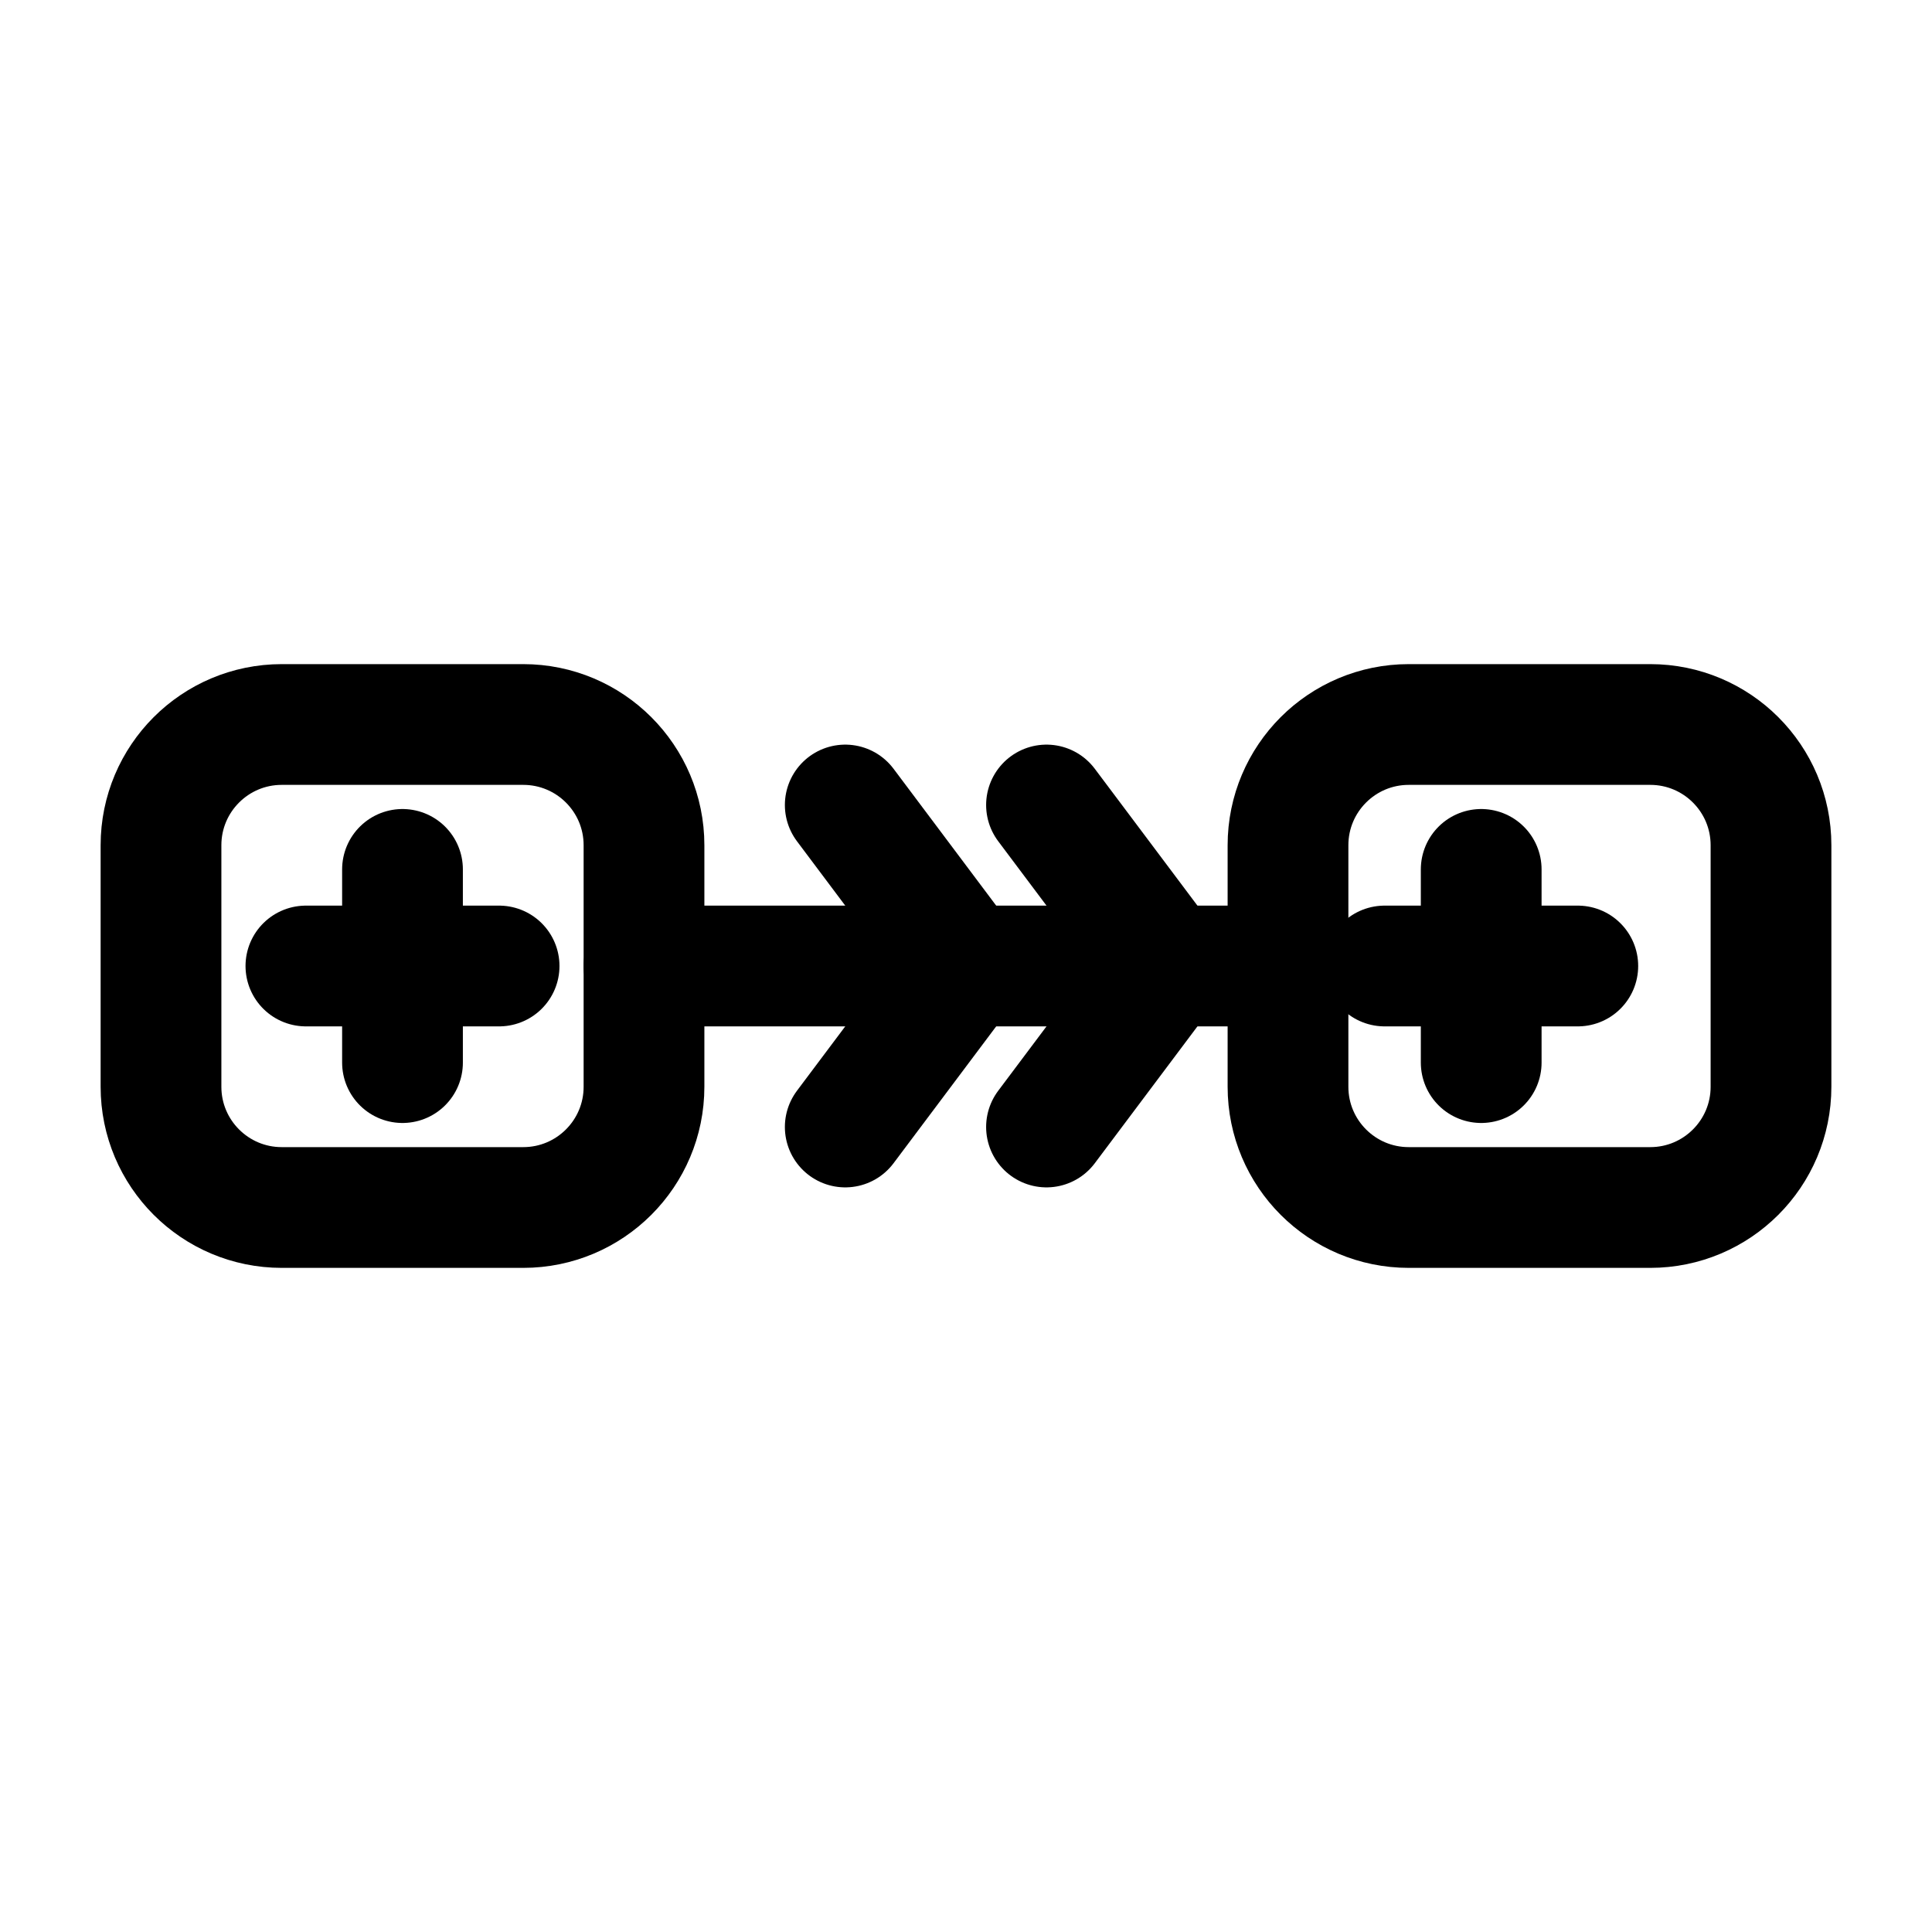
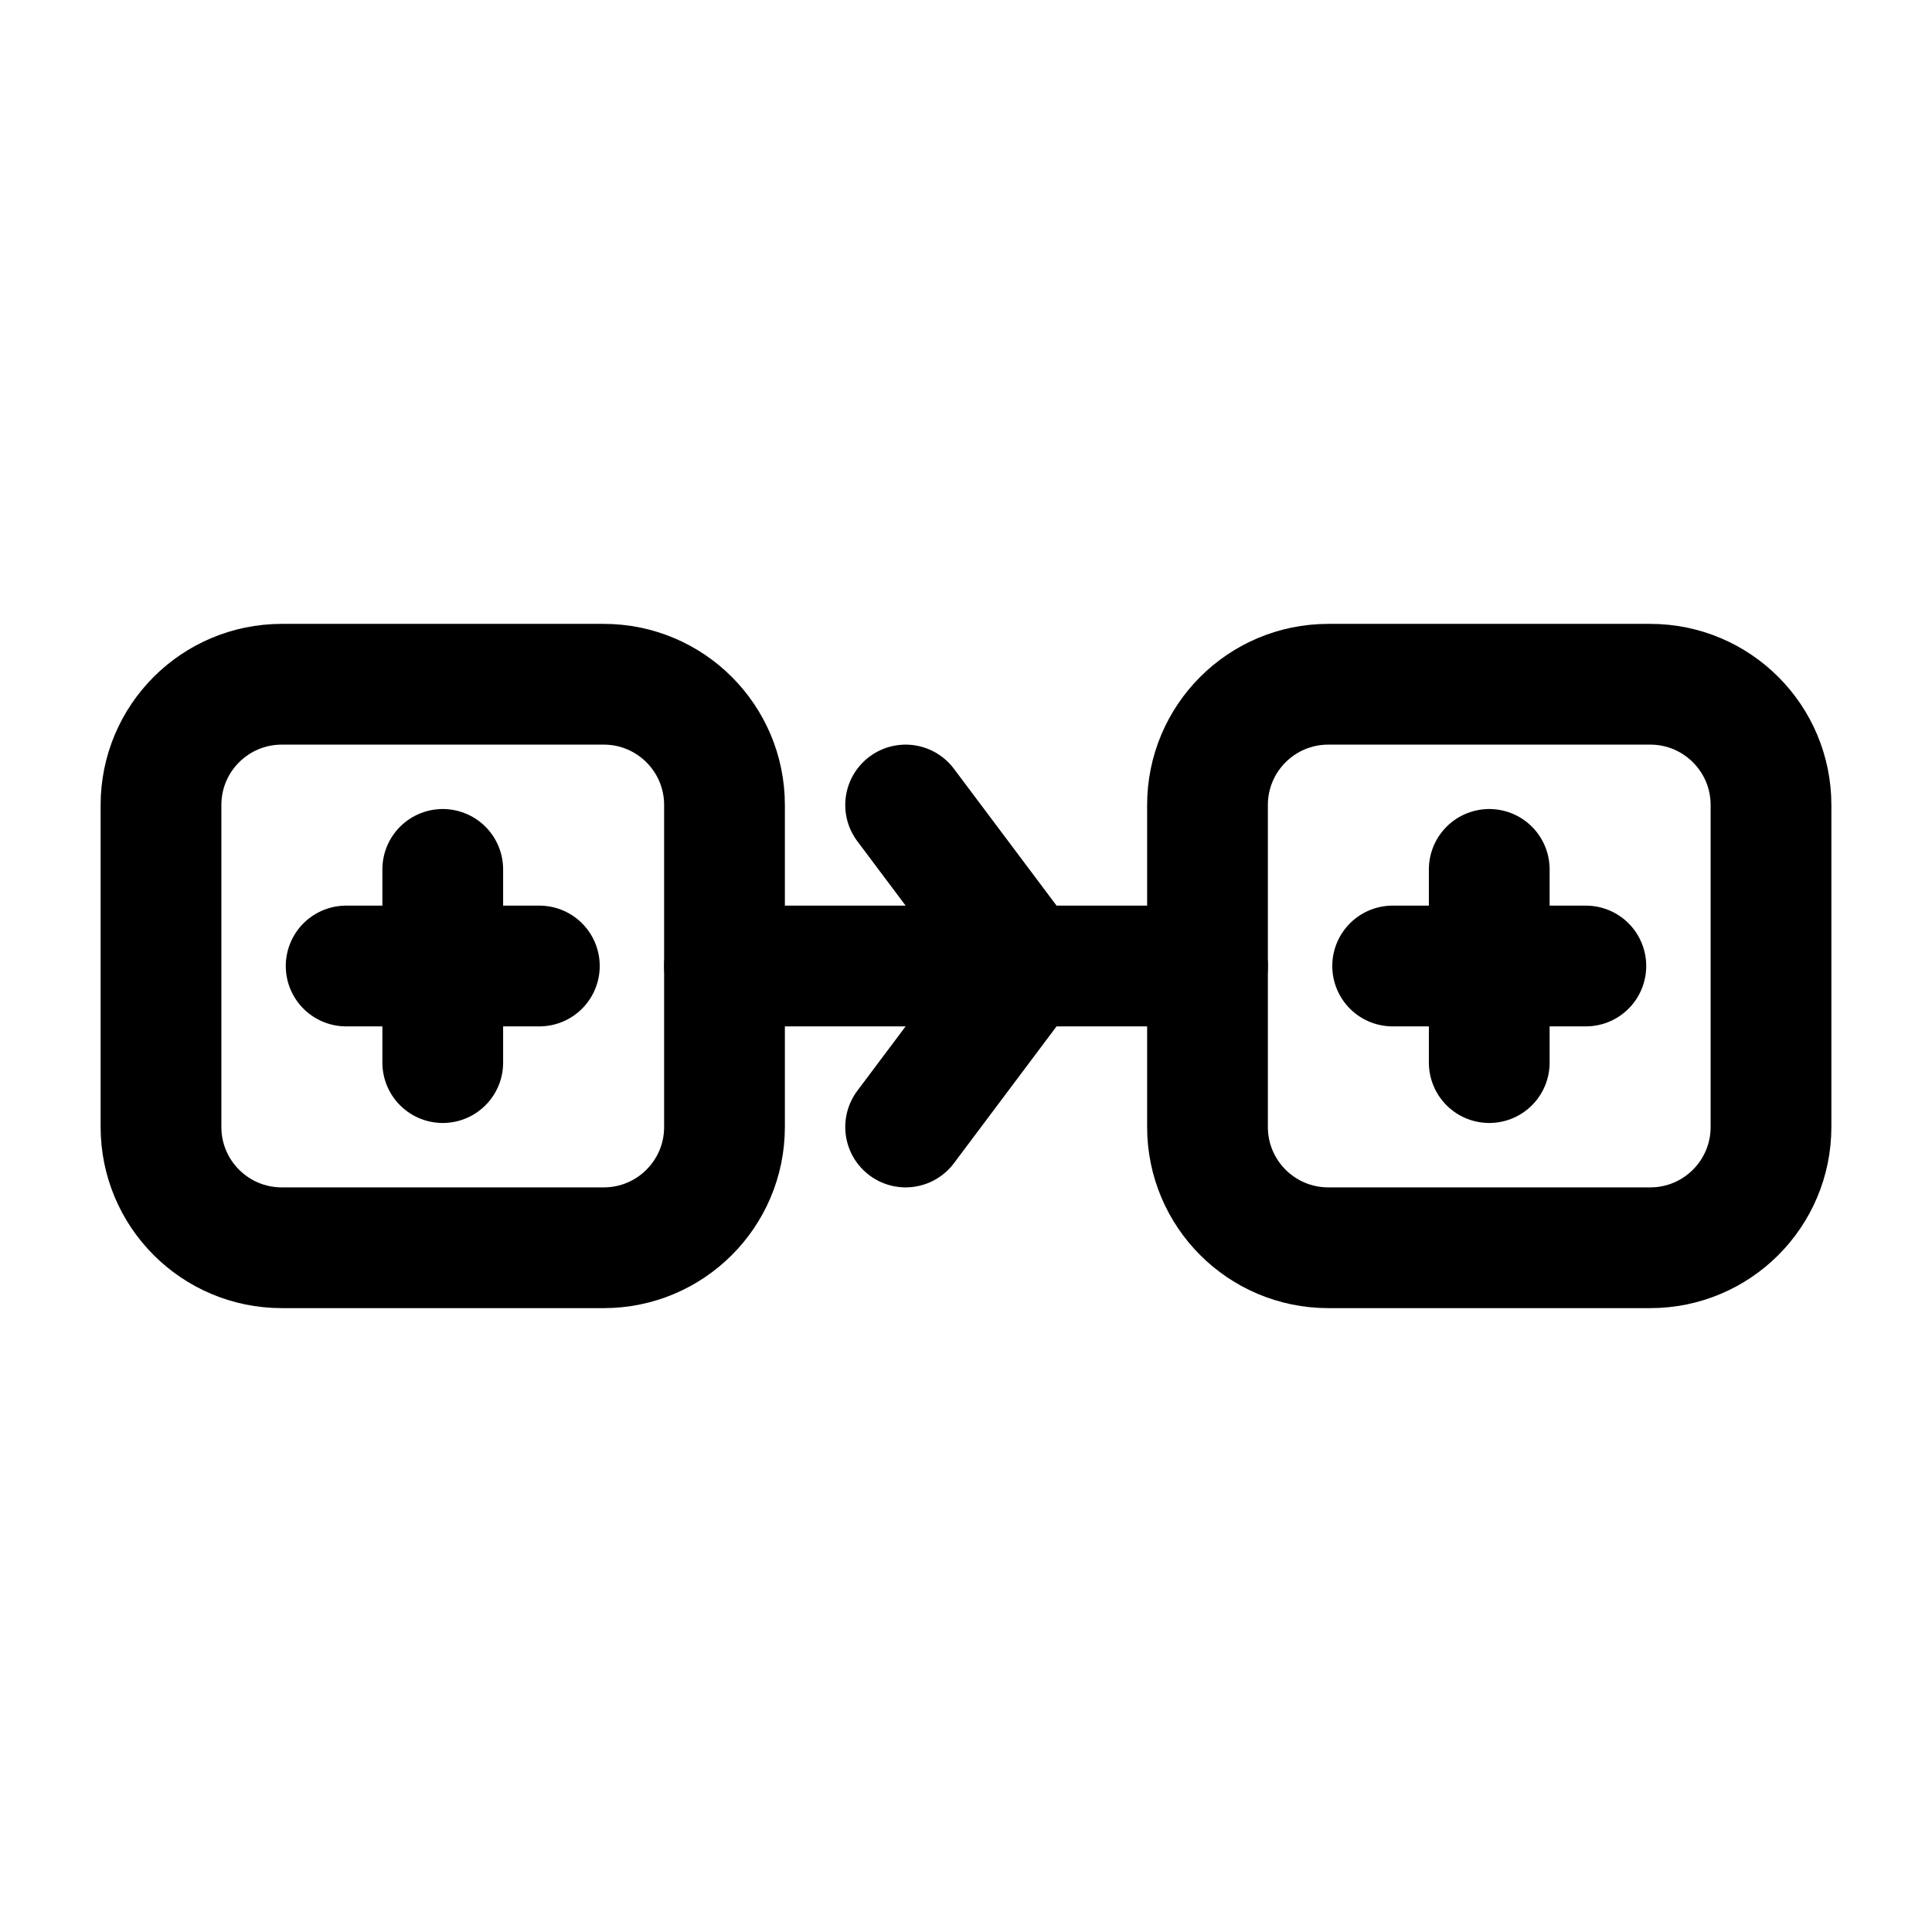
<svg xmlns="http://www.w3.org/2000/svg" viewBox="0 0 24 24" fill="none" stroke="currentColor" stroke-width="1.5" stroke-linecap="round" stroke-linejoin="round" data-title="Transport network" data-tags="transport, ip transport, optical transport, mpls, routing, core transport">
-   <rect x="2" y="9" width="6" height="6" rx="1.5" />
-   <rect x="16" y="9" width="6" height="6" rx="1.5" />
-   <path d="M8 12h8M3.8 12h2.4M5 10.8v2.4M17.2 12h2.4M18.4 10.8v2.4" />
-   <path d="M10.5 10l1.5 2-1.5 2M13 10l1.5 2-1.5 2" />
+   <rect x="2" y="8.5" width="7" height="7" rx="1.5" />
+   <rect x="15" y="8.5" width="7" height="7" rx="1.5" />
+   <path d="M9 12h6M4.3 12h2.4M5.5 10.8v2.4M17.3 12h2.4M18.5 10.8v2.4" />
+   <path d="M11.25 10l1.5 2-1.5 2" />
</svg>
